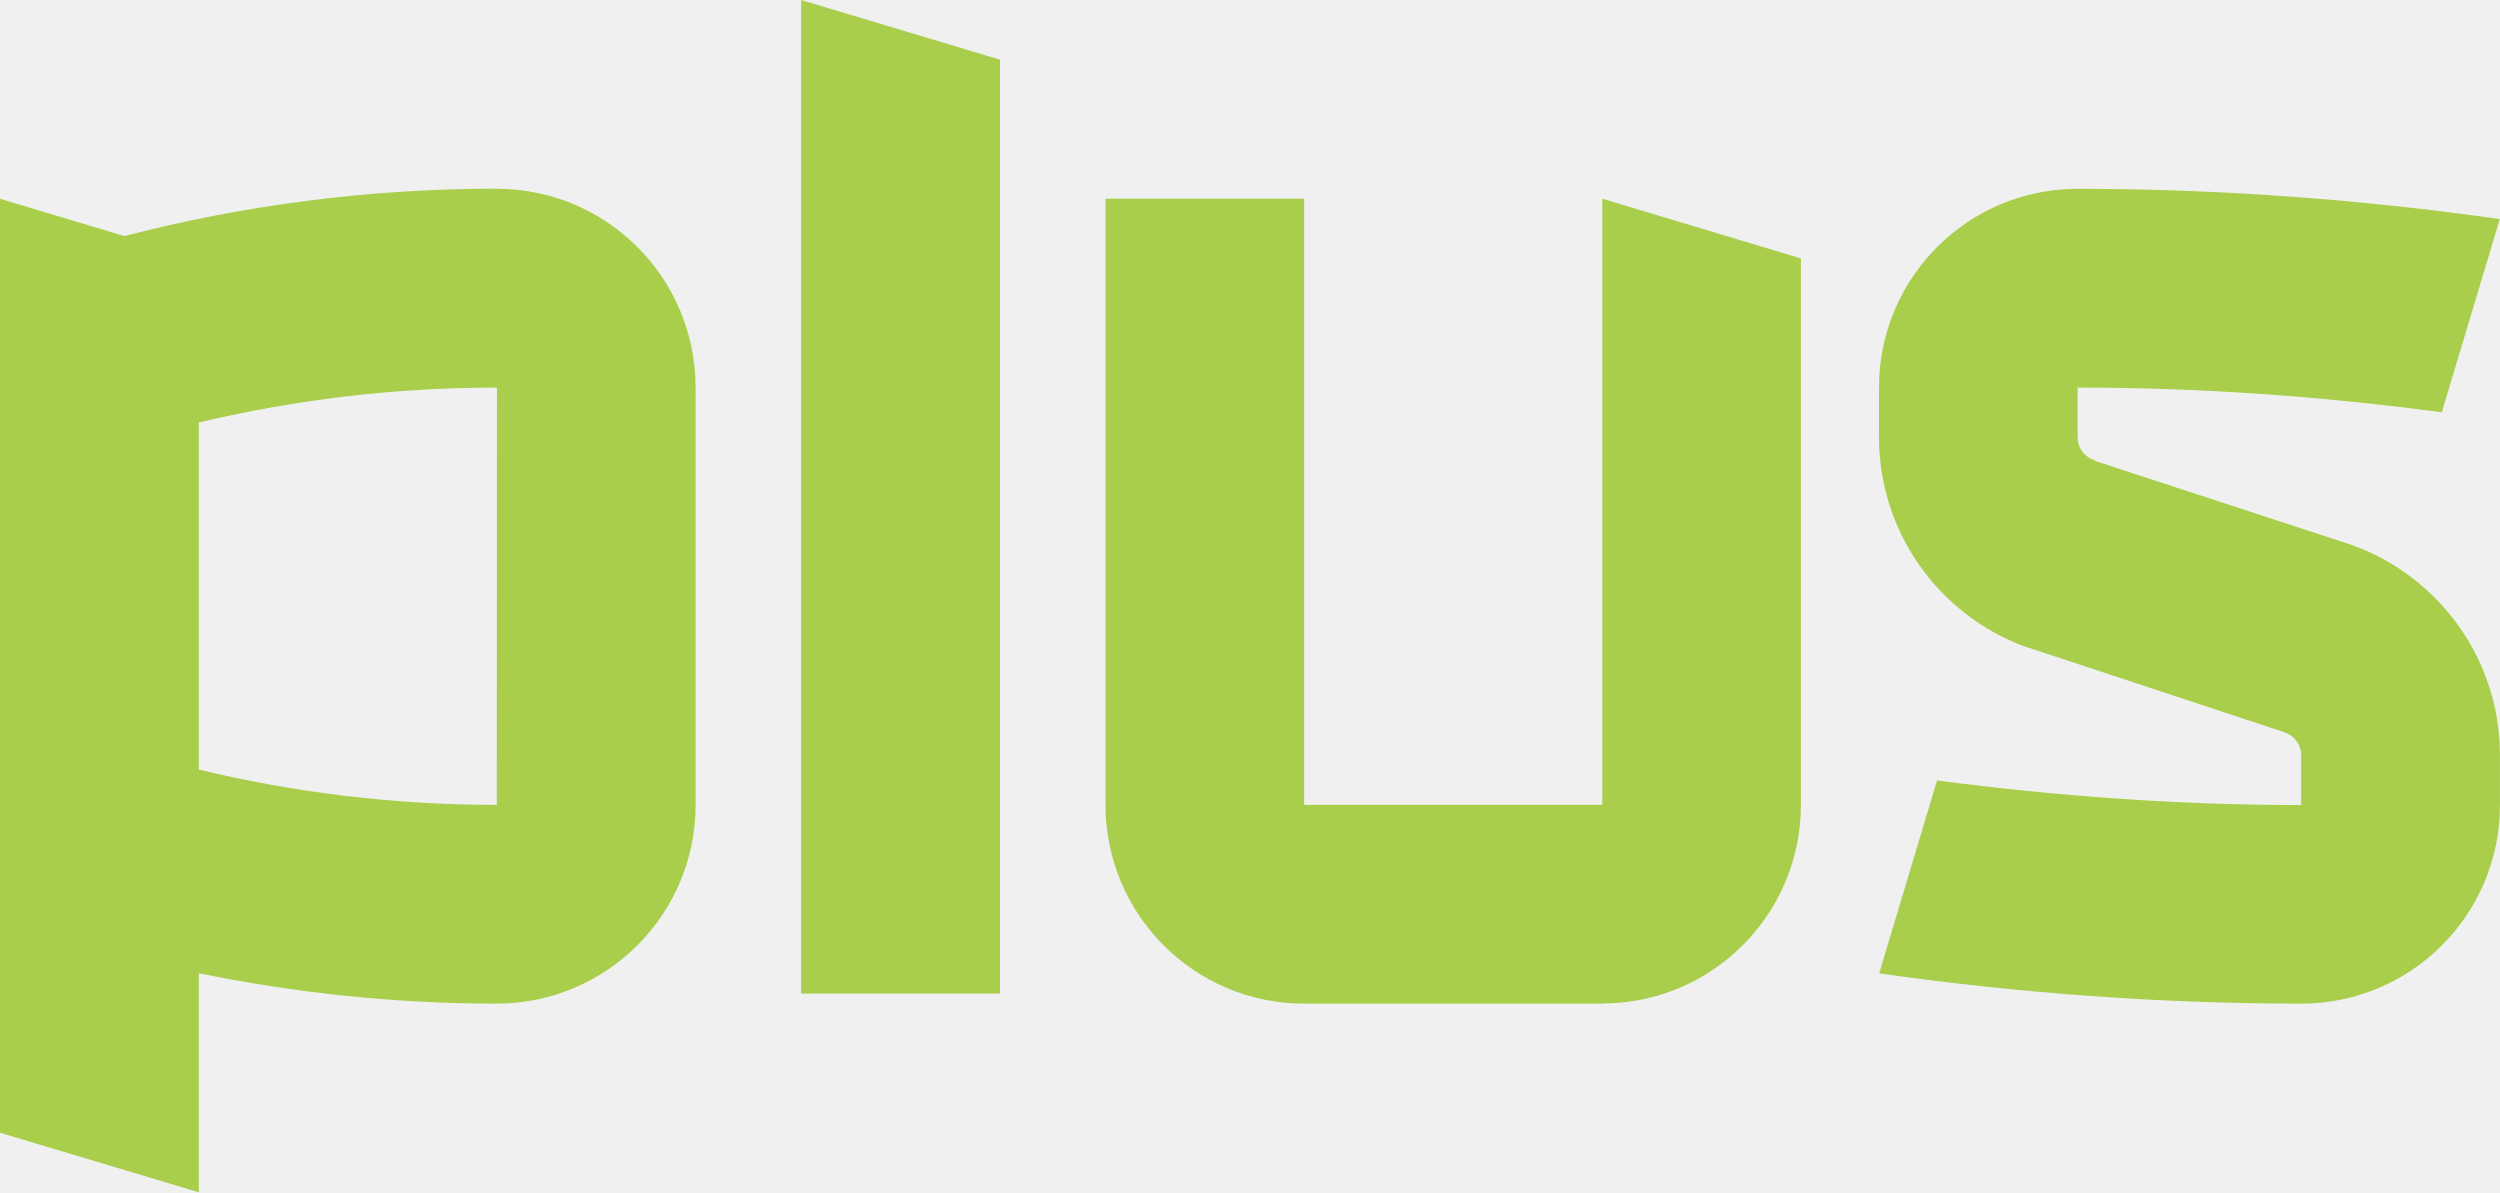
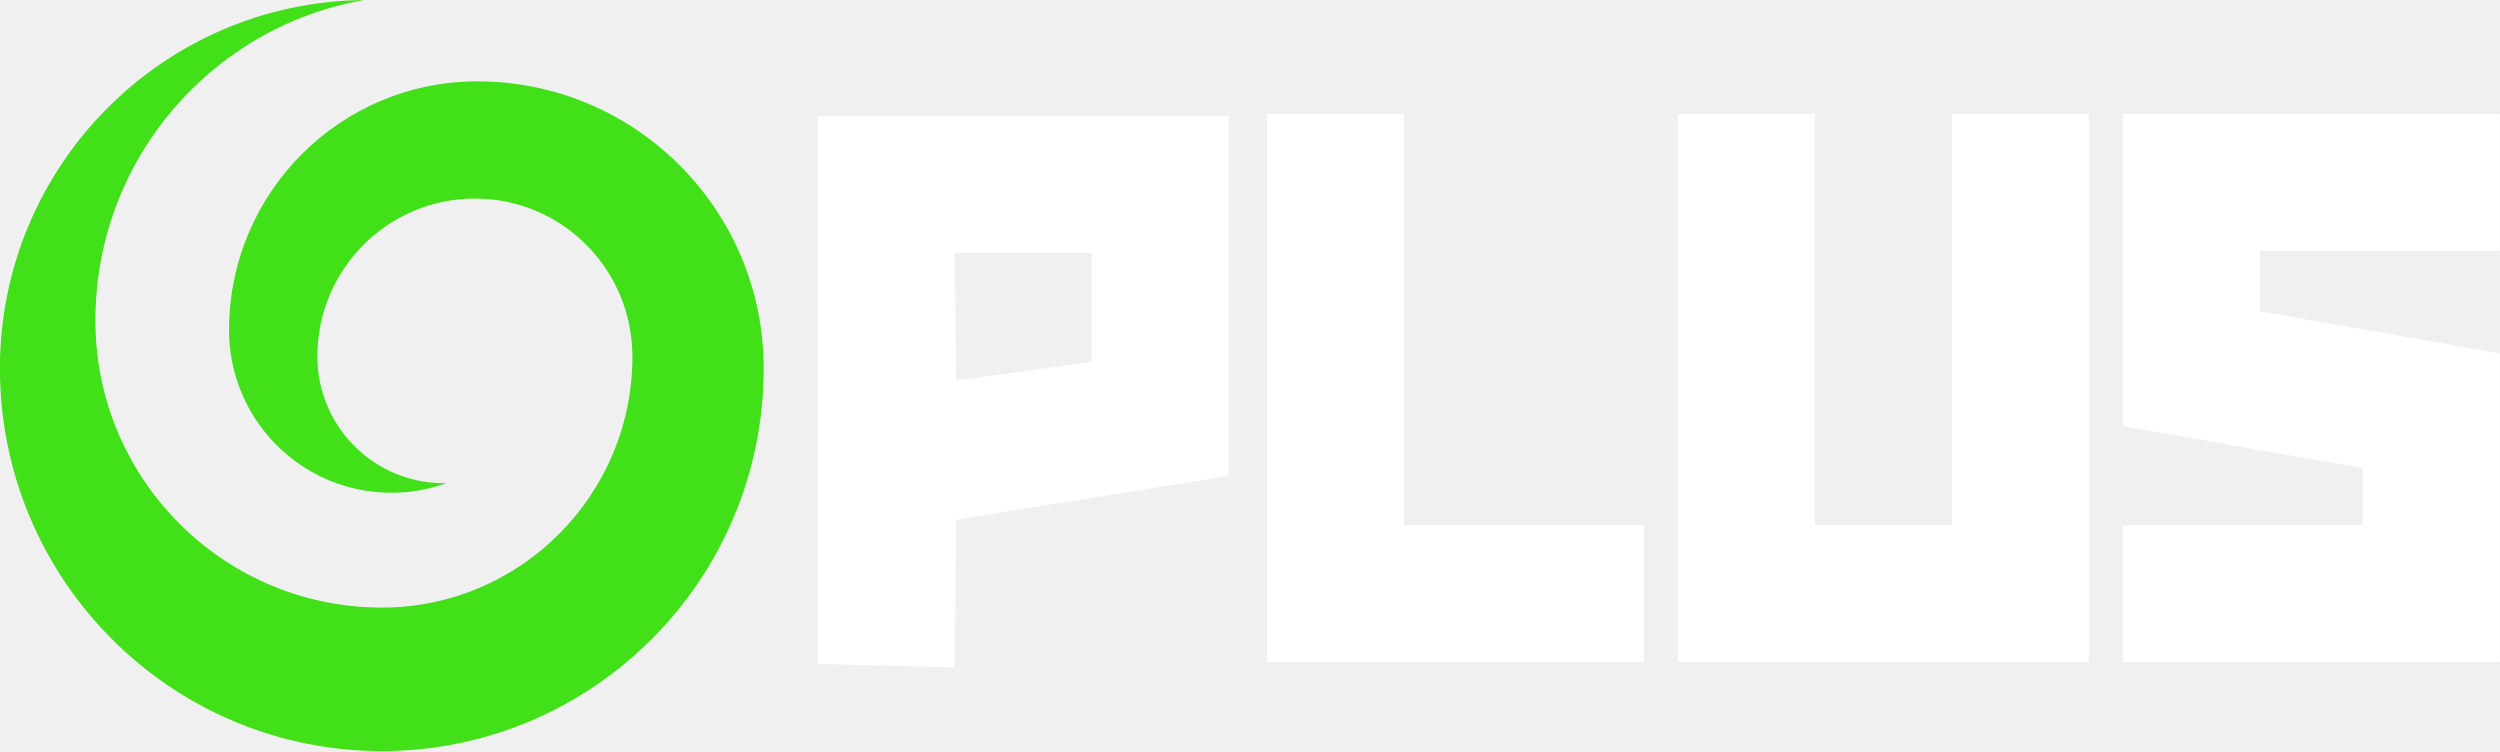
- <svg xmlns="http://www.w3.org/2000/svg" width="600" height="286.17" version="1.1" viewBox="0 0 158.75 75.715">
-   <g transform="translate(58.117 -235.11)" fill="#a8ce4b">
-     <path d="m-7.245 235.11 12.625 3.79v59.3h-12.625z" />
-     <path d="m-26.56 247.09c-8.174 0-16.1 1.05-23.655 3.01l-7.902-2.37v59.31l12.625 3.78v-13.91c6.109 1.25 12.441 1.93 18.92 1.93h0.012c6.962-0.01 12.613-5.66 12.613-12.62v-26.5c0-6.97-5.651-12.62-12.613-12.62zm0 12.63-0.012 26.5c-6.504 0-12.848-0.78-18.92-2.24v-22.04c6.084-1.45 12.415-2.22 18.932-2.22z" />
-     <path d="m43.627 286.22h-18.931v-38.49h-12.613v38.49c0 6.97 5.651 12.62 12.613 12.62h18.931v-0.01c6.962 0 12.613-5.65 12.613-12.61v-34.7l-12.613-3.79z" />
-     <path d="m90.567 269.5-15.642-5.12v-0.03c-0.643-0.19-1.113-0.78-1.113-1.48v-3.15c7.84 0 15.543 0.56 23.124 1.57l3.684-12.27c-8.767-1.24-17.707-1.92-26.808-1.92-6.974 0-12.613 5.65-12.613 12.62v3.15c0 6.03 3.771 11.18 9.076 13.23l16.62 5.49c0.643 0.2 1.113 0.78 1.113 1.48v3.16c-7.84 0-15.544-0.57-23.124-1.56l-3.673 12.25c8.755 1.24 17.696 1.92 26.797 1.92 6.974 0 12.622-5.64 12.622-12.61v-3.16c0-6.39-4.238-11.8-10.063-13.57" />
+ <svg xmlns="http://www.w3.org/2000/svg" width="800" height="240.33" version="1.1" viewBox="0 0 800 240.33" xml:space="preserve">
+   <g transform="matrix(1.3333 0 0 -1.3333 -989.48 614.9)">
+     <g transform="matrix(4.1368 0 0 4.1368 856.68 441.66)" fill="#42e018">
+       <path d="m0 0c-7.954 0-14.402-6.461-14.402-14.432 0-5.211 4.216-9.436 9.417-9.436 1.121 0 2.196 0.197 3.193 0.557-0.049-1e-3 -0.098-2e-3 -0.147-2e-3 -4.053 0-7.339 3.293-7.339 7.355 0 5.058 4.092 9.158 9.14 9.158 4.231 0 7.788-2.882 8.829-6.793 7e-3 -0.029 0.015-0.059 0.022-0.088 0.054-0.209 0.098-0.422 0.136-0.636 0.094-0.534 0.152-1.08 0.152-1.641 0-8.047-6.51-14.571-14.54-14.571-8.891 0-16.151 6.997-16.596 15.795-0.013 0.285-0.021 0.57-0.021 0.857 0 9.316 6.735 17.055 15.593 18.594-11.689-0.104-21.133-9.631-21.133-21.369 0-0.369 0.01-0.736 0.028-1.1 0.572-11.751 10.26-21.103 22.129-21.103 12.237 0 22.156 9.941 22.156 22.203 0 9.196-7.439 16.652-16.617 16.652" fill="#42e018" />
+     </g>
+     <g fill="#fff">
+       <path d="m1079.1 335.17h57.543v-32.883h-90.426v131.53h32.883z" />
+       <path d="m1177.7 433.81v-98.646h32.884v98.646h32.879v-131.53h-98.642v131.53z" />
+       <path d="m1342.1 302.29h-90.426v32.883h57.543v13.643l-57.543 10.11v74.889h90.426v-32.879h-57.543v-14.471l57.543-10.11z" />
+       <path d="m1037 347-65.37-10.541-0.393-35.436-32.883 0.819v131.53h98.646zm-65.37 22.835 32.486 4.513v26.14h-32.879z" />
+     </g>
  </g>
</svg>
